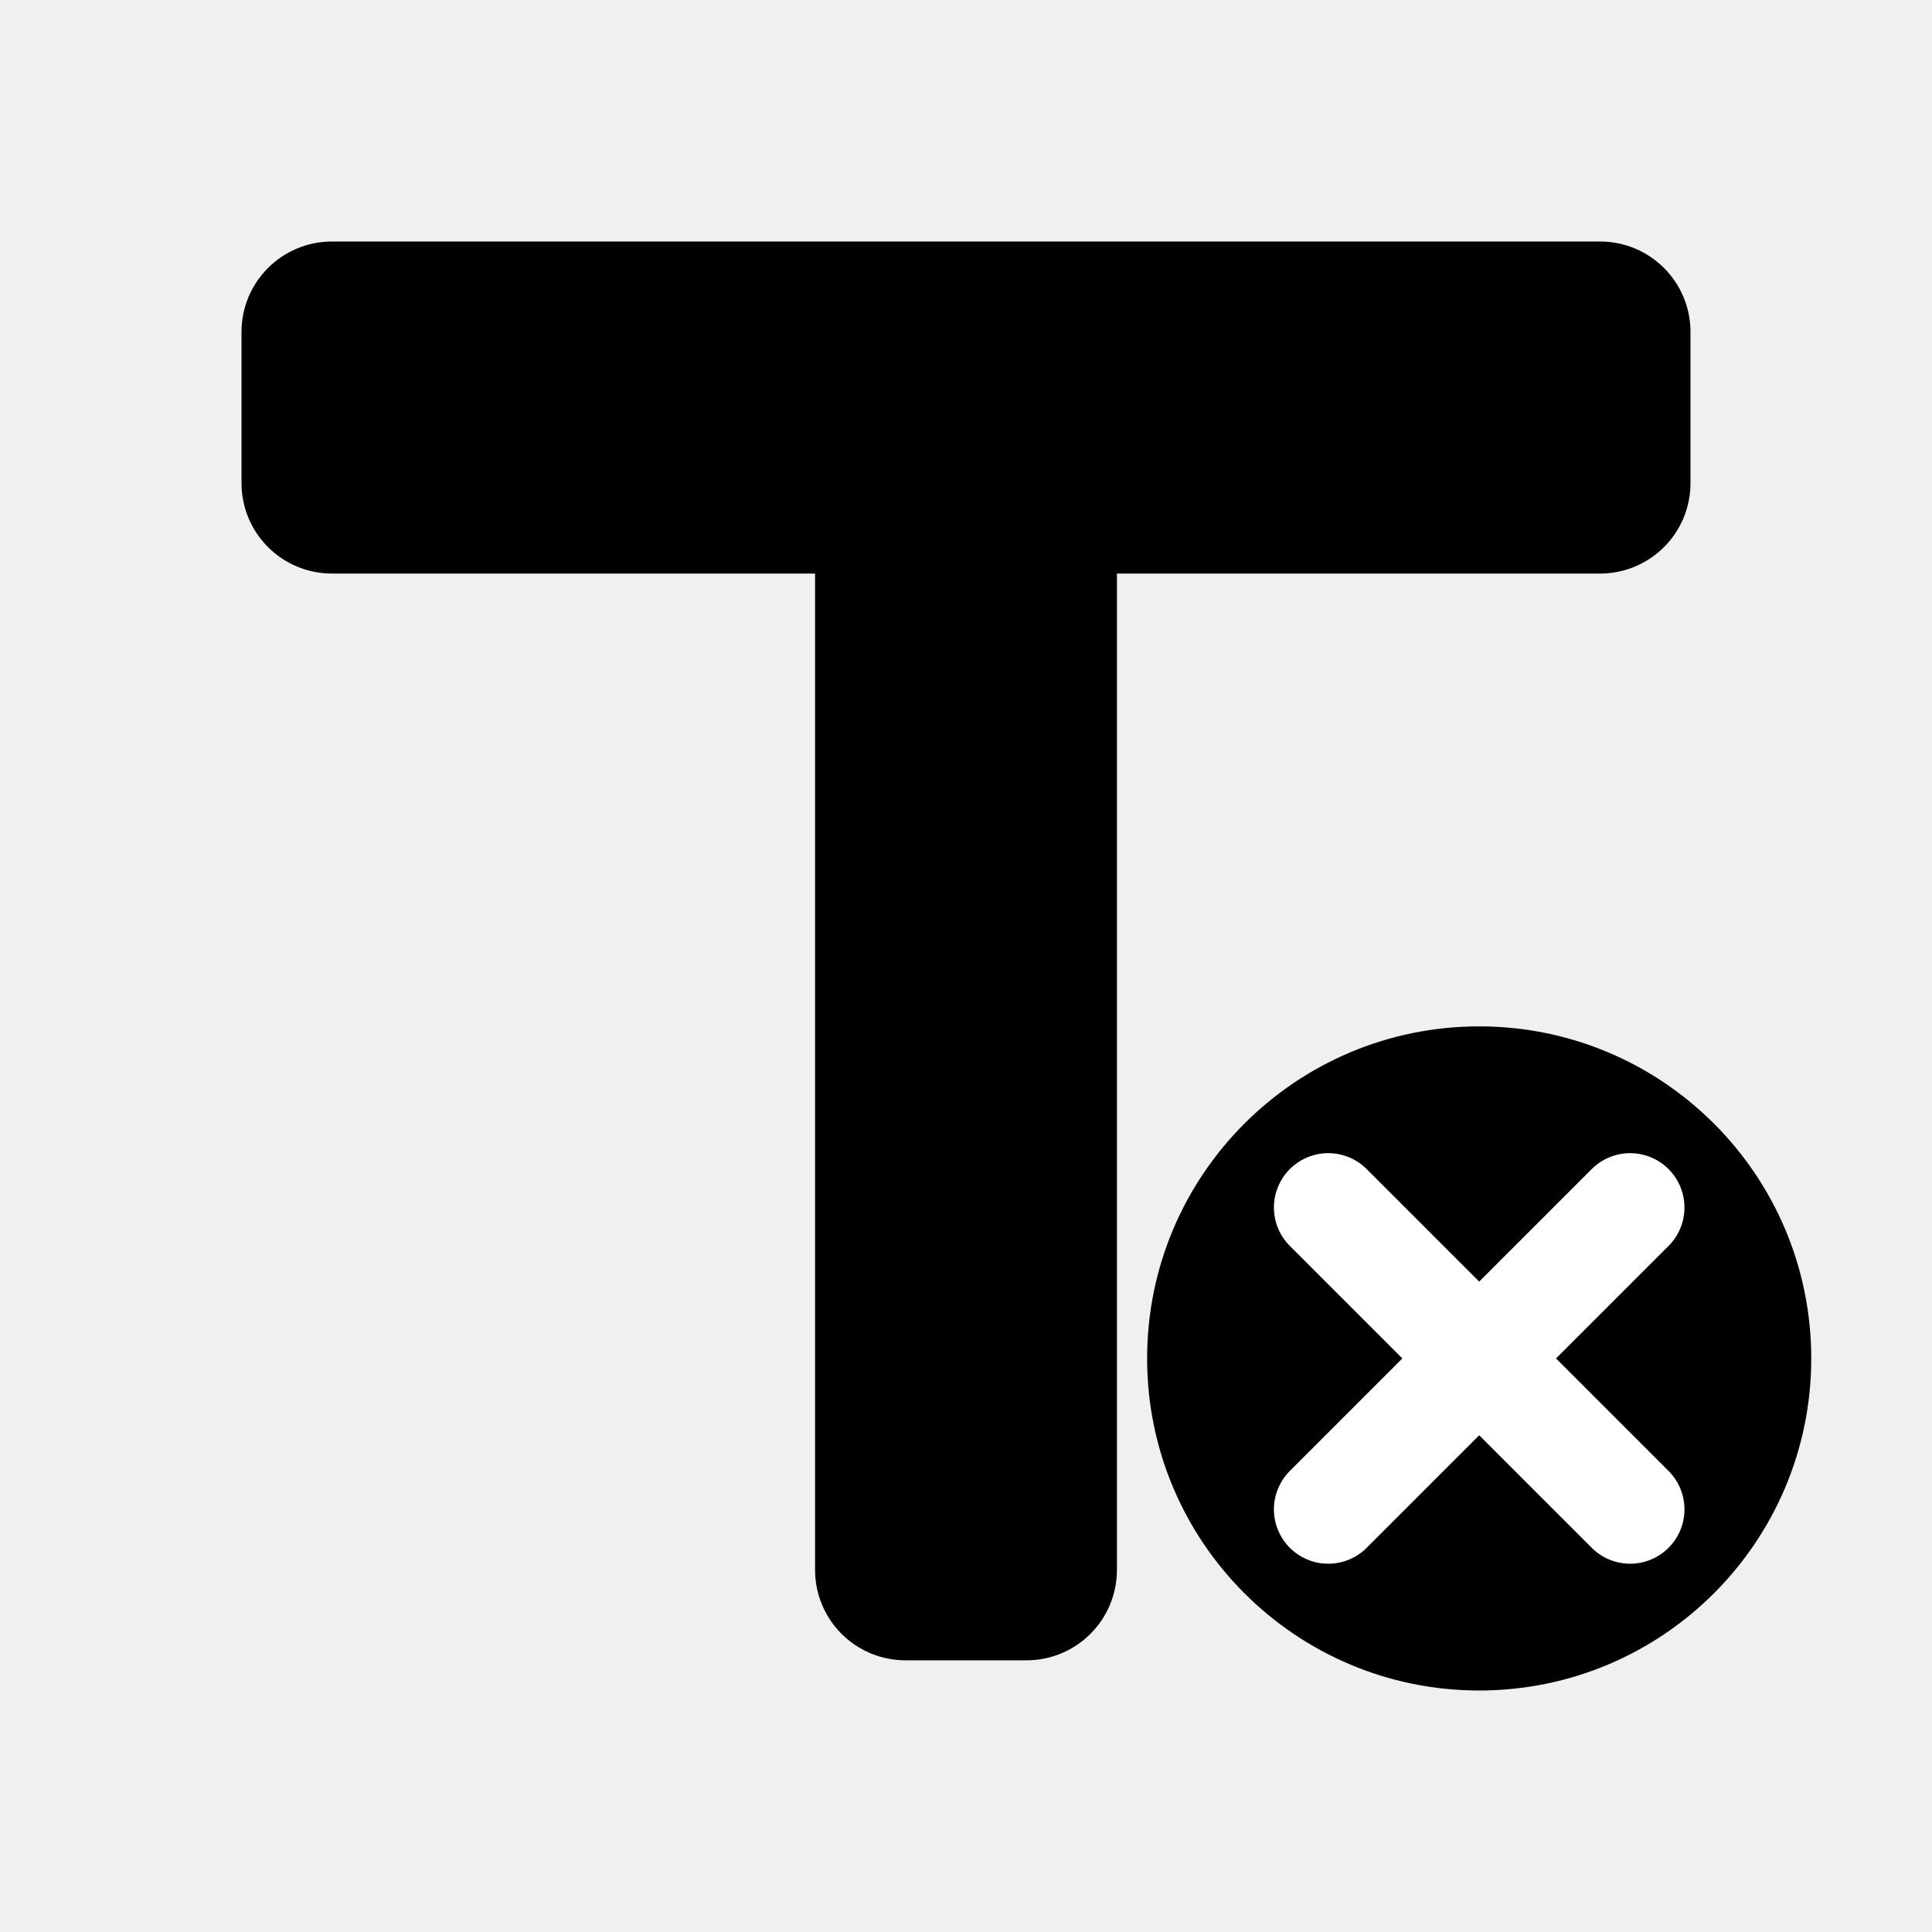
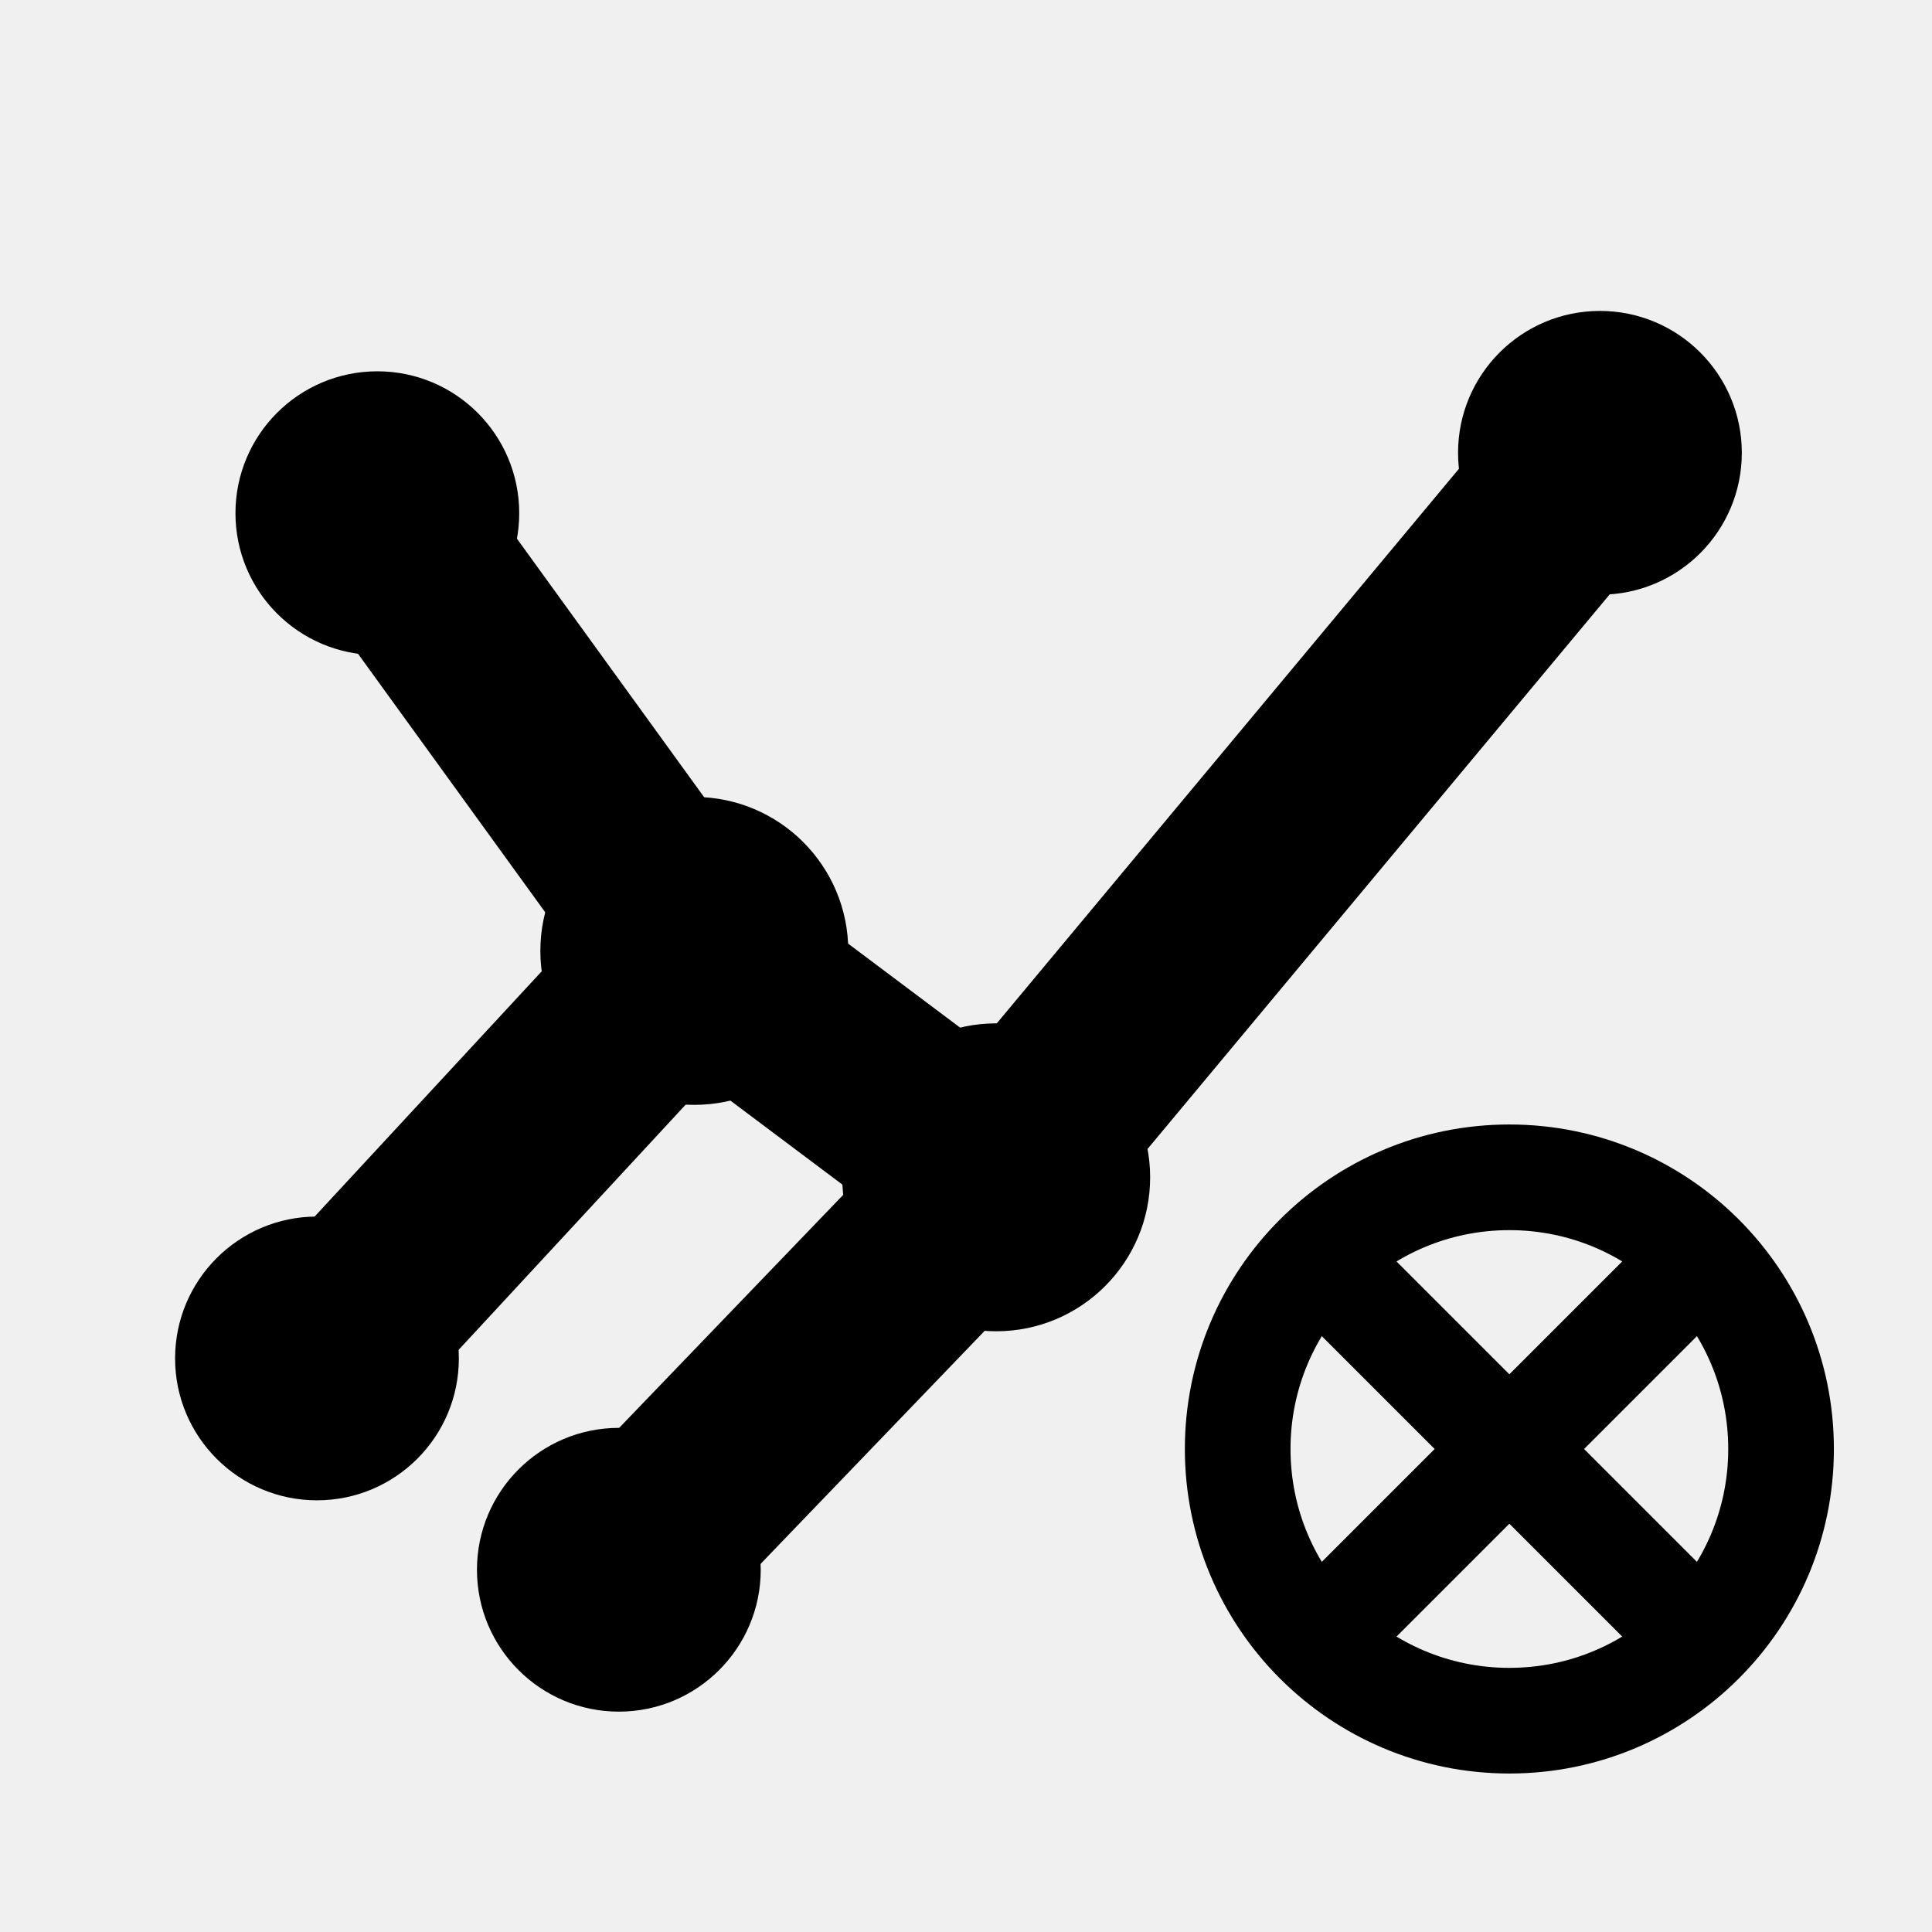
- <svg xmlns="http://www.w3.org/2000/svg" viewBox="0 0 32 32" width="32" height="32">
-   <path d="M4 5.5C4 4.67 4.67 4 5.5 4H26.5C27.33 4 28 4.67 28 5.5V8C28 8.83 27.33 9.5 26.5 9.5H18.5V26C18.5 26.83 17.83 27.5 17 27.5H15C14.17 27.5 13.5 26.83 13.5 26V9.5H5.5C4.67 9.5 4 8.83 4 8V5.5Z" fill="#000000" />
-   <circle cx="24.5" cy="22.5" r="5.5" fill="#000000" />
-   <path d="M22 20L27 25M27 20L22 25" stroke="#FFFFFF" stroke-width="1.8" stroke-linecap="round" />
+ <svg xmlns="http://www.w3.org/2000/svg" viewBox="0 0 32 32" width="32" height="32" fill="none">
+   <g stroke="#000000" stroke-width="3.25" stroke-linecap="round" stroke-linejoin="round">
+     <path d="M5.25 22.5 11.5 15.75 16.5 19.5 26.5 7.5" />
+     <path d="M6.25 8.5 11.5 15.75M10.25 26 16.5 19.5" />
+   </g>
+   <g fill="#000000">
+     <circle cx="5.25" cy="22.5" r="2.35" />
+     <circle cx="6.25" cy="8.5" r="2.35" />
+     <circle cx="10.25" cy="26" r="2.35" />
+     <circle cx="11.5" cy="15.75" r="2.55" />
+     <circle cx="16.5" cy="19.5" r="2.55" />
+     <circle cx="26.5" cy="7.5" r="2.35" />
+   </g>
+   <circle cx="25" cy="24" r="4.5" stroke="#000000" stroke-width="1.75" />
+   <path d="m22 21 6 6m0-6-6 6" stroke="#000000" stroke-width="1.75" stroke-linecap="round" />
</svg>
